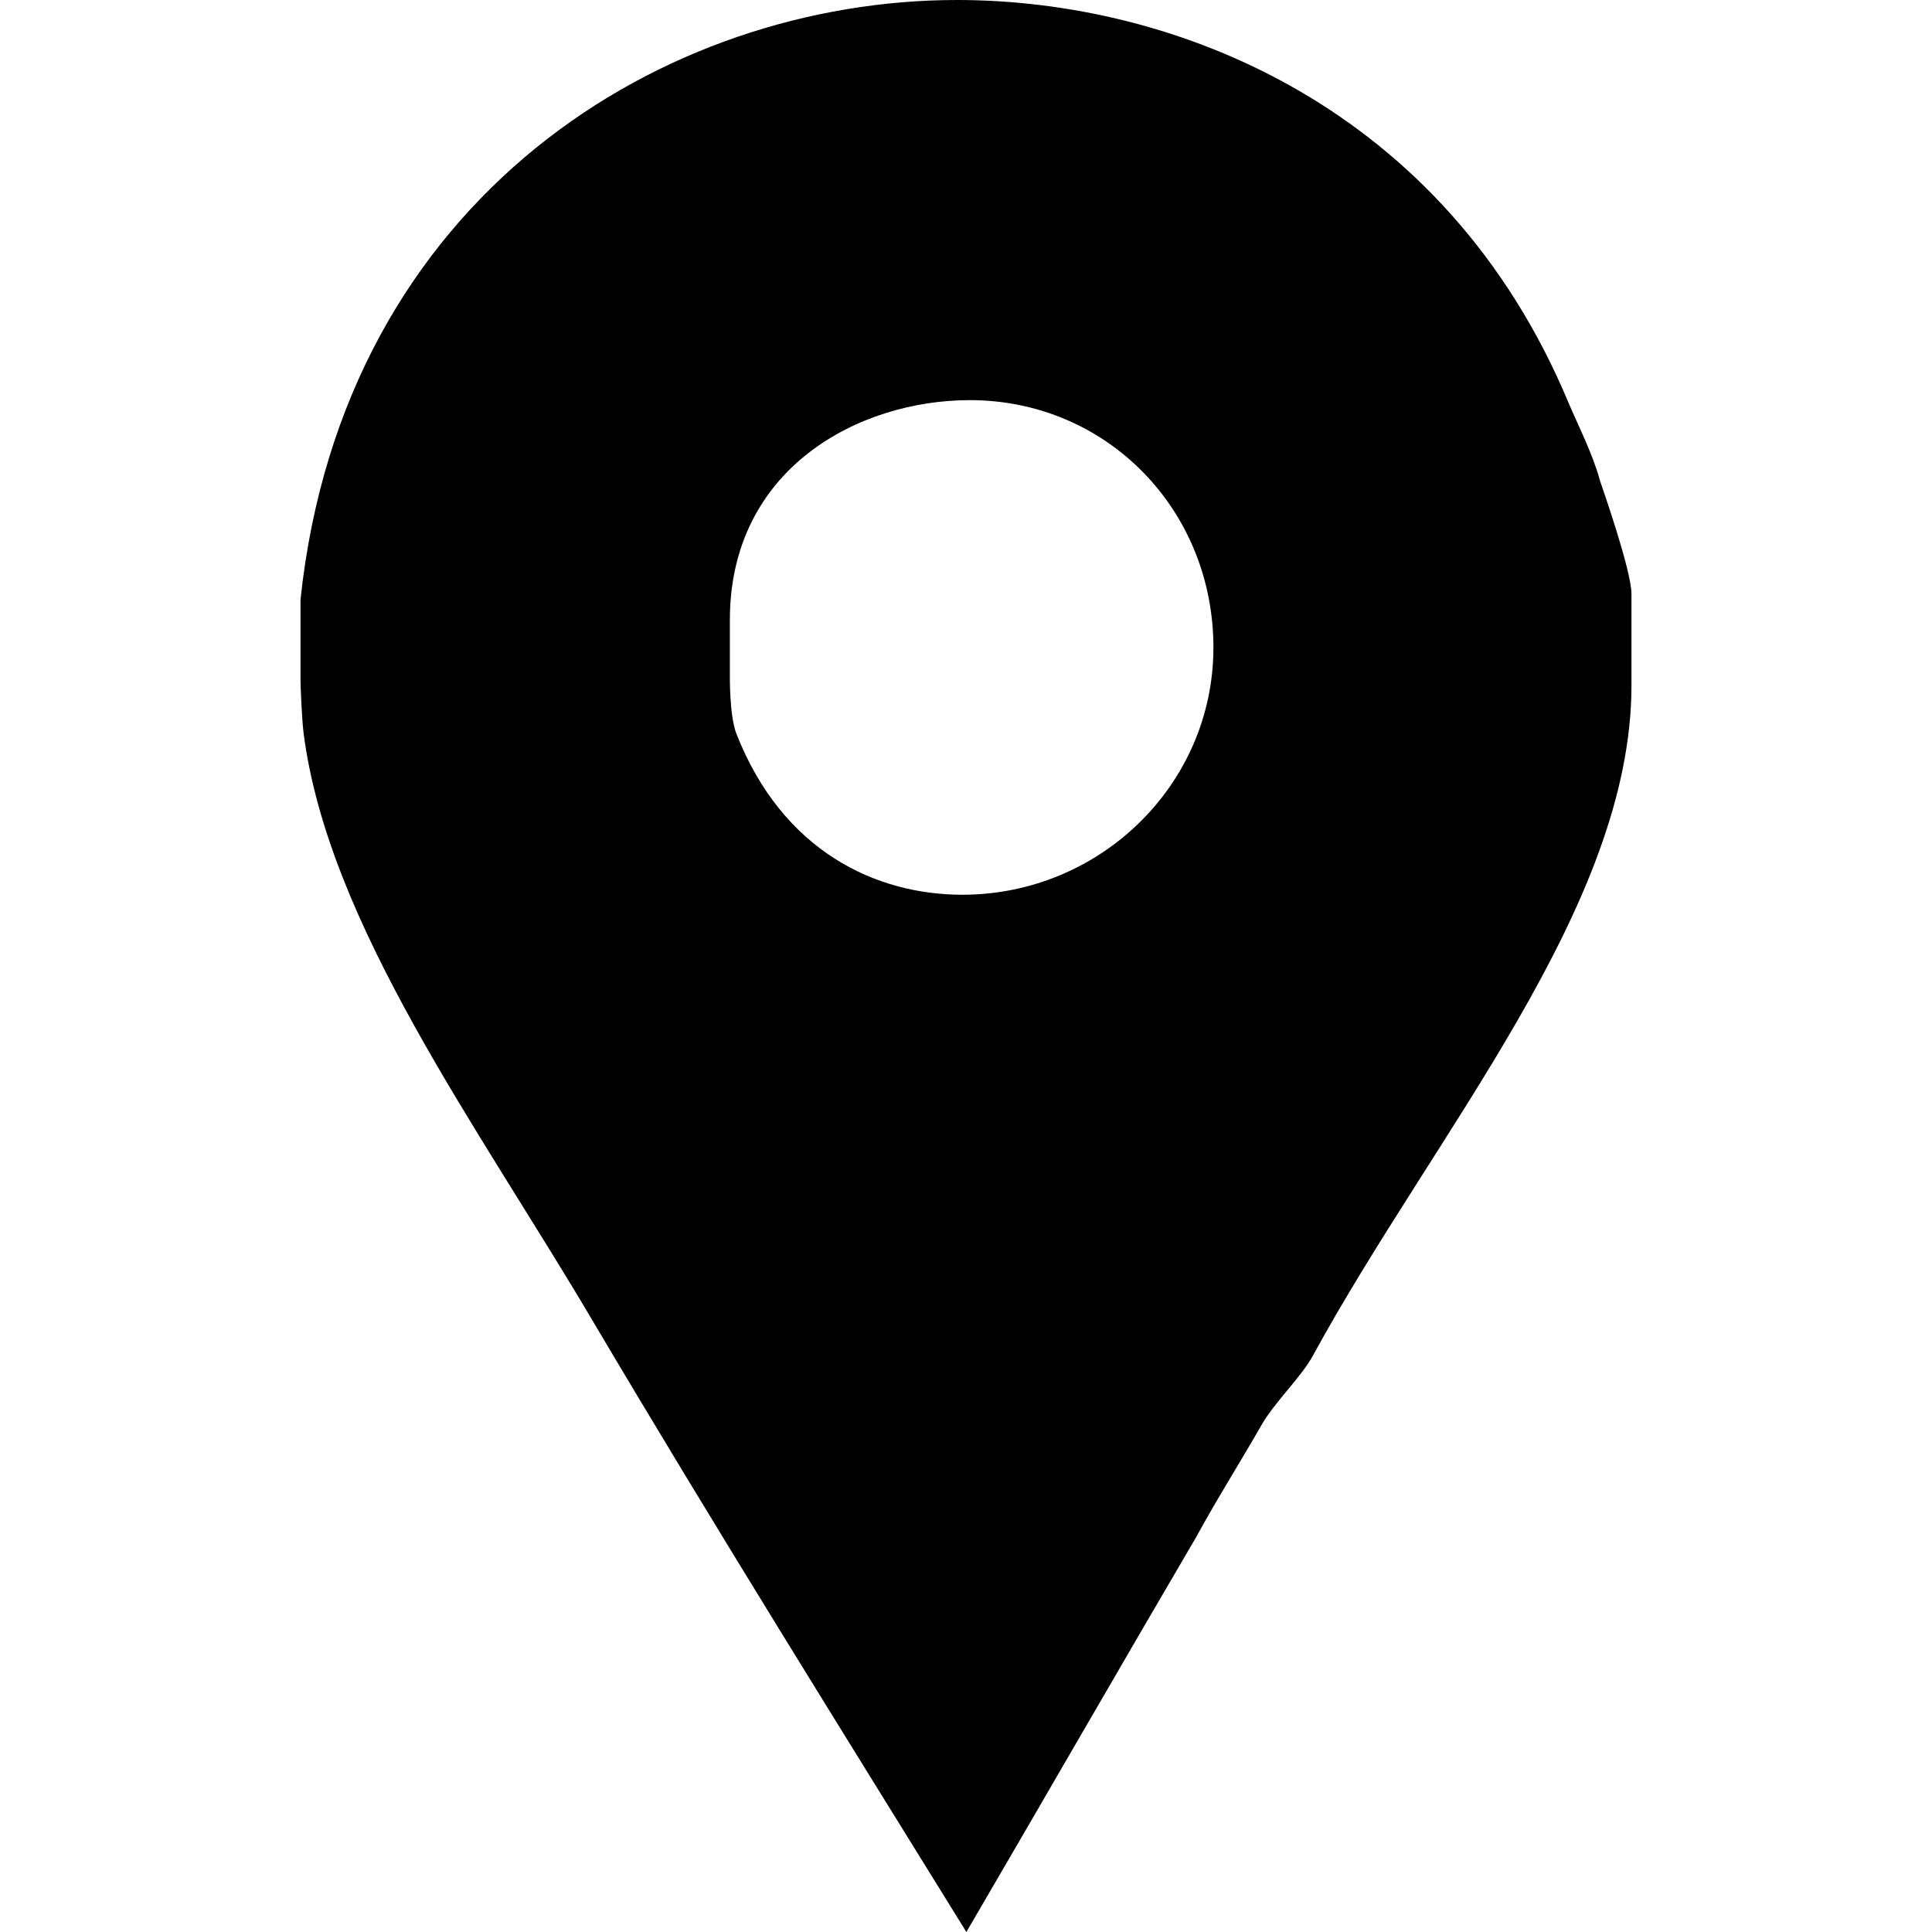
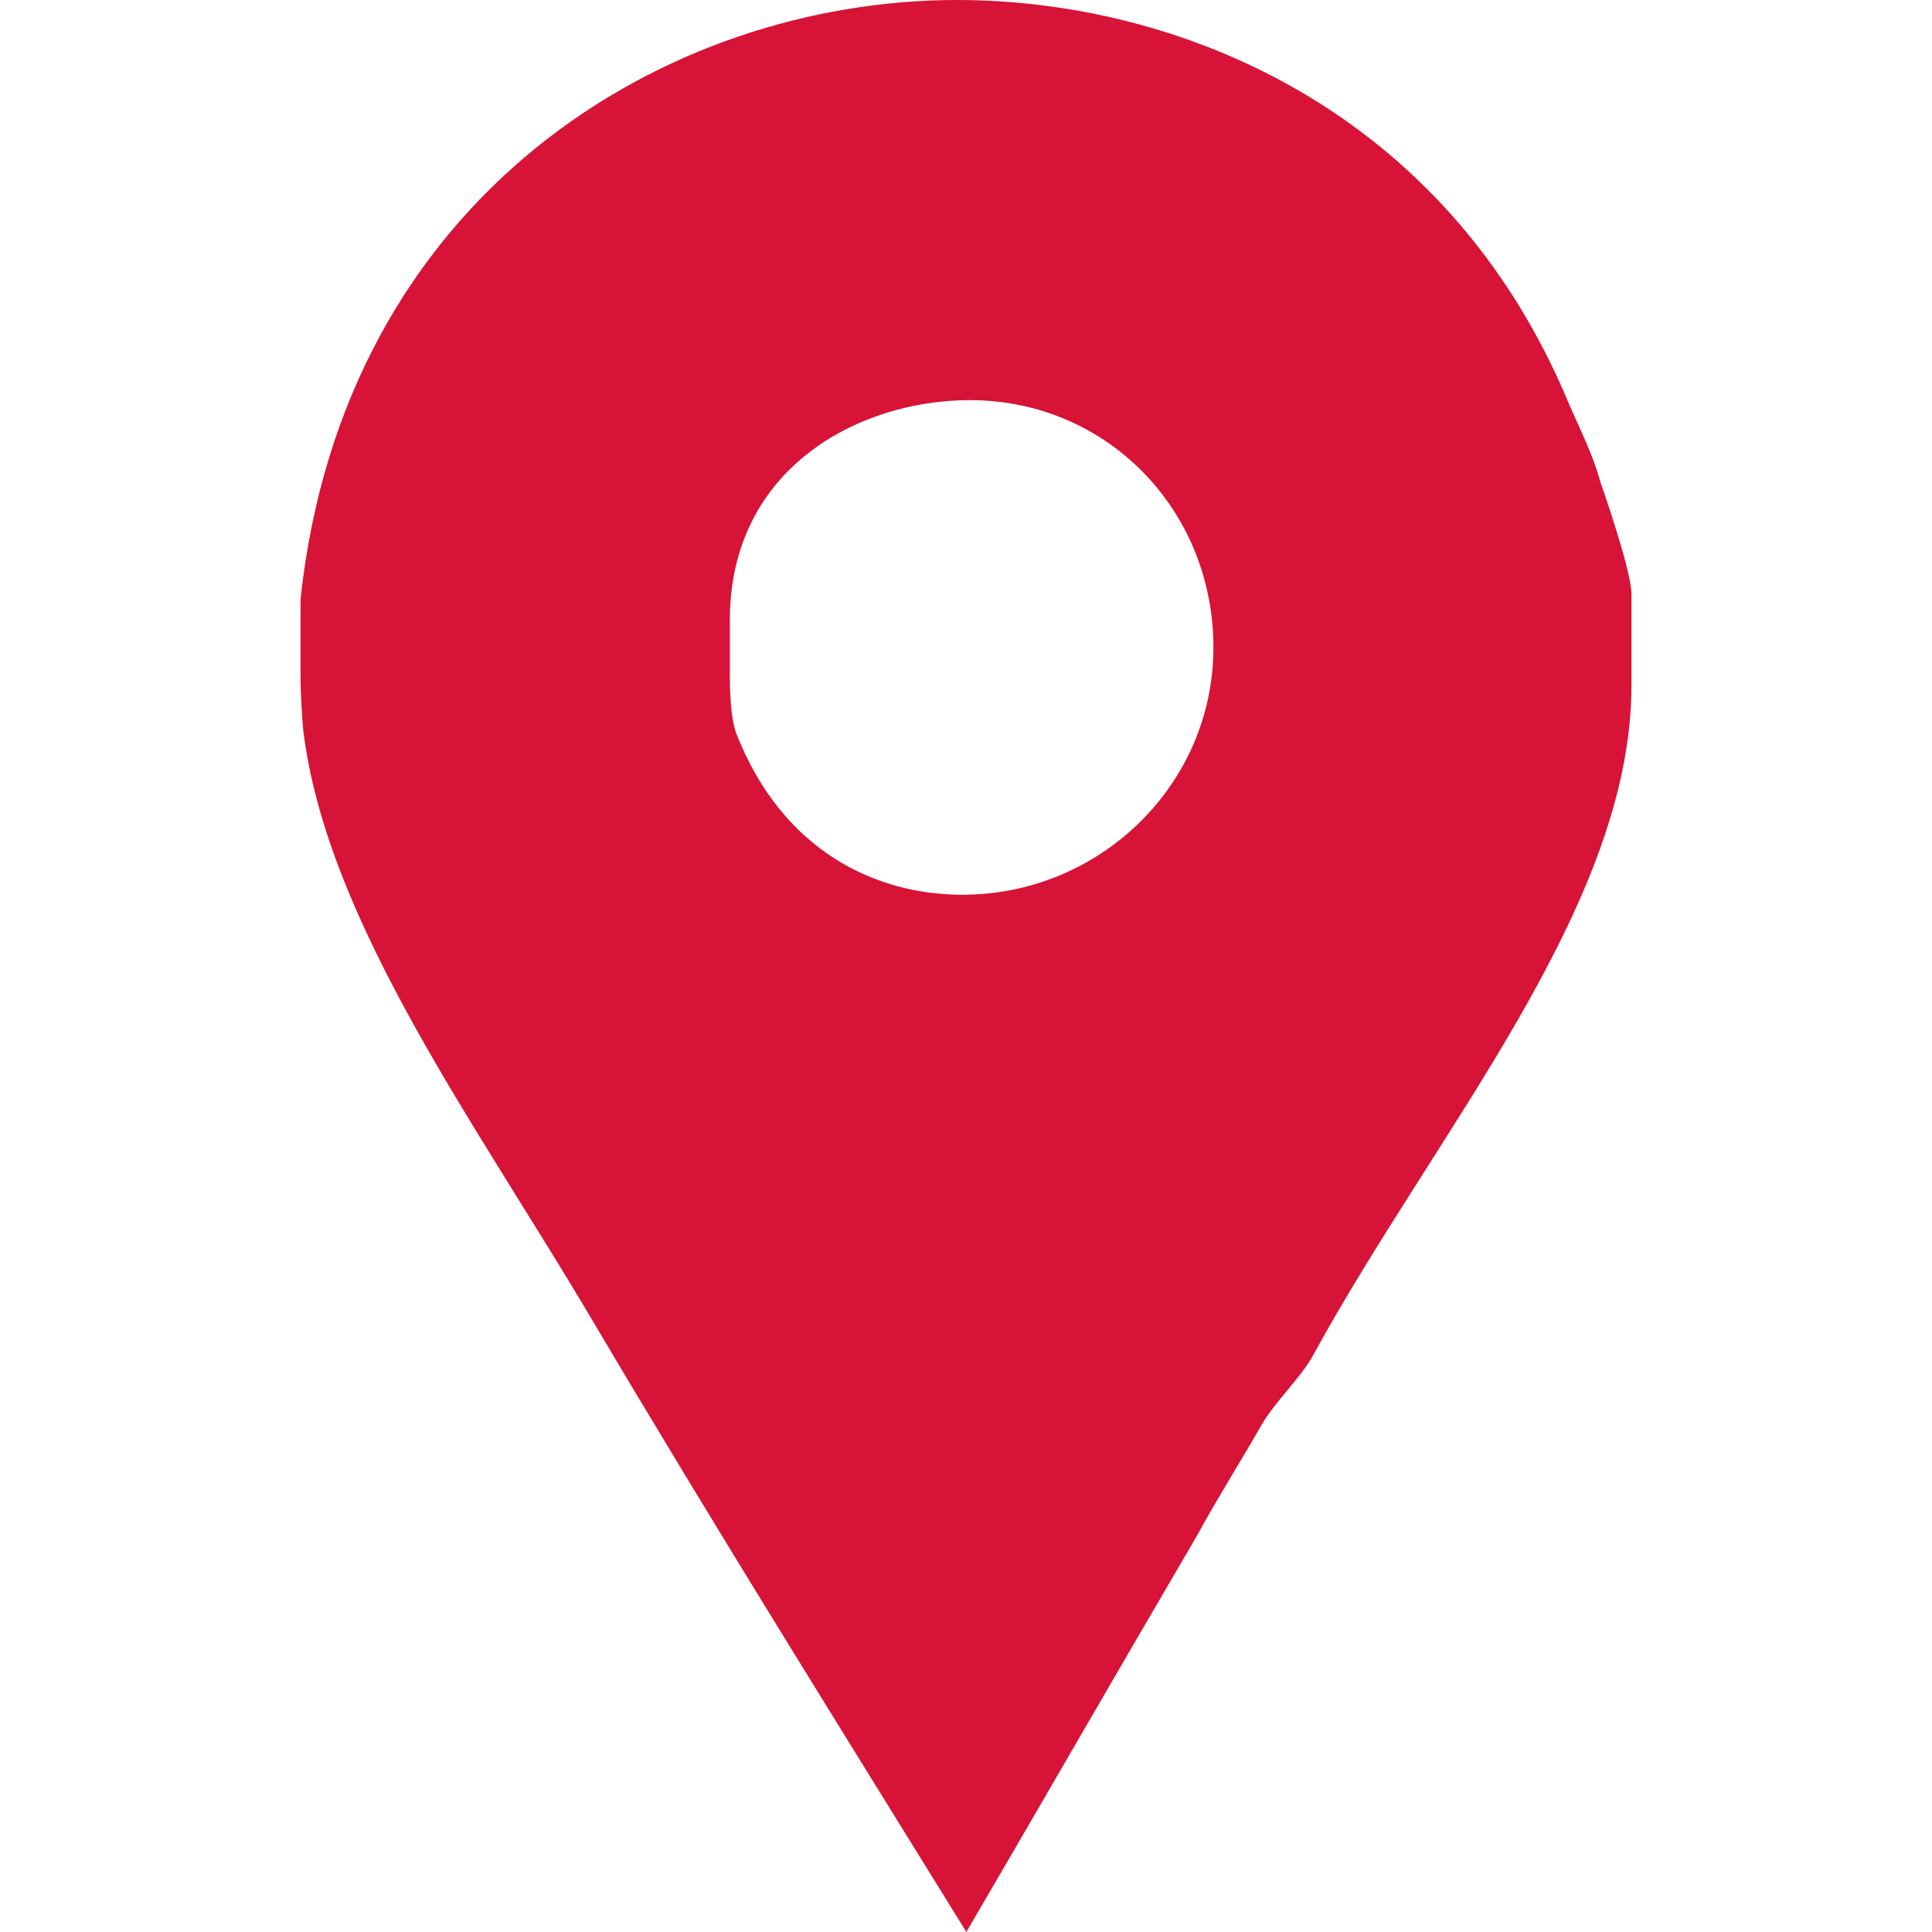
<svg xmlns="http://www.w3.org/2000/svg" version="1.1" id="Capa_1" x="0px" y="0px" width="430.114px" height="430.114px" viewBox="0 0 430.114 430.114" style="enable-background:new 0 0 430.114 430.114;" xml:space="preserve">
+   <style type="text/css">
+ 	.st1{fill:#d71437;}
+ </style>
  <g>
-     <path id="Facebook_Places" d="M356.208,107.051c-1.531-5.738-4.64-11.852-6.94-17.205C321.746,23.704,261.611,0,213.055,0   C148.054,0,76.463,43.586,66.905,133.427v18.355c0,0.766,0.264,7.647,0.639,11.089c5.358,42.816,39.143,88.32,64.375,131.136   c27.146,45.873,55.314,90.999,83.221,136.106c17.208-29.436,34.354-59.259,51.17-87.933c4.583-8.415,9.903-16.825,14.491-24.857   c3.058-5.348,8.9-10.696,11.569-15.672c27.145-49.699,70.838-99.782,70.838-149.104v-20.262   C363.209,126.938,356.581,108.204,356.208,107.051z M214.245,199.193c-19.107,0-40.021-9.554-50.344-35.939   c-1.538-4.2-1.414-12.617-1.414-13.388v-11.852c0-33.636,28.56-48.932,53.406-48.932c30.588,0,54.245,24.472,54.245,55.06   C270.138,174.729,244.833,199.193,214.245,199.193z" />
+     <path class="st1" id="Facebook_Places" d="M356.208,107.051c-1.531-5.738-4.64-11.852-6.94-17.205C321.746,23.704,261.611,0,213.055,0   C148.054,0,76.463,43.586,66.905,133.427v18.355c0,0.766,0.264,7.647,0.639,11.089c5.358,42.816,39.143,88.32,64.375,131.136   c27.146,45.873,55.314,90.999,83.221,136.106c17.208-29.436,34.354-59.259,51.17-87.933c4.583-8.415,9.903-16.825,14.491-24.857   c3.058-5.348,8.9-10.696,11.569-15.672c27.145-49.699,70.838-99.782,70.838-149.104v-20.262   C363.209,126.938,356.581,108.204,356.208,107.051z M214.245,199.193c-19.107,0-40.021-9.554-50.344-35.939   c-1.538-4.2-1.414-12.617-1.414-13.388v-11.852c0-33.636,28.56-48.932,53.406-48.932c30.588,0,54.245,24.472,54.245,55.06   C270.138,174.729,244.833,199.193,214.245,199.193z" />
  </g>
  <g>
</g>
  <g>
</g>
  <g>
</g>
  <g>
</g>
  <g>
</g>
  <g>
</g>
  <g>
</g>
  <g>
</g>
  <g>
</g>
  <g>
</g>
  <g>
</g>
  <g>
</g>
  <g>
</g>
  <g>
</g>
  <g>
</g>
</svg>
